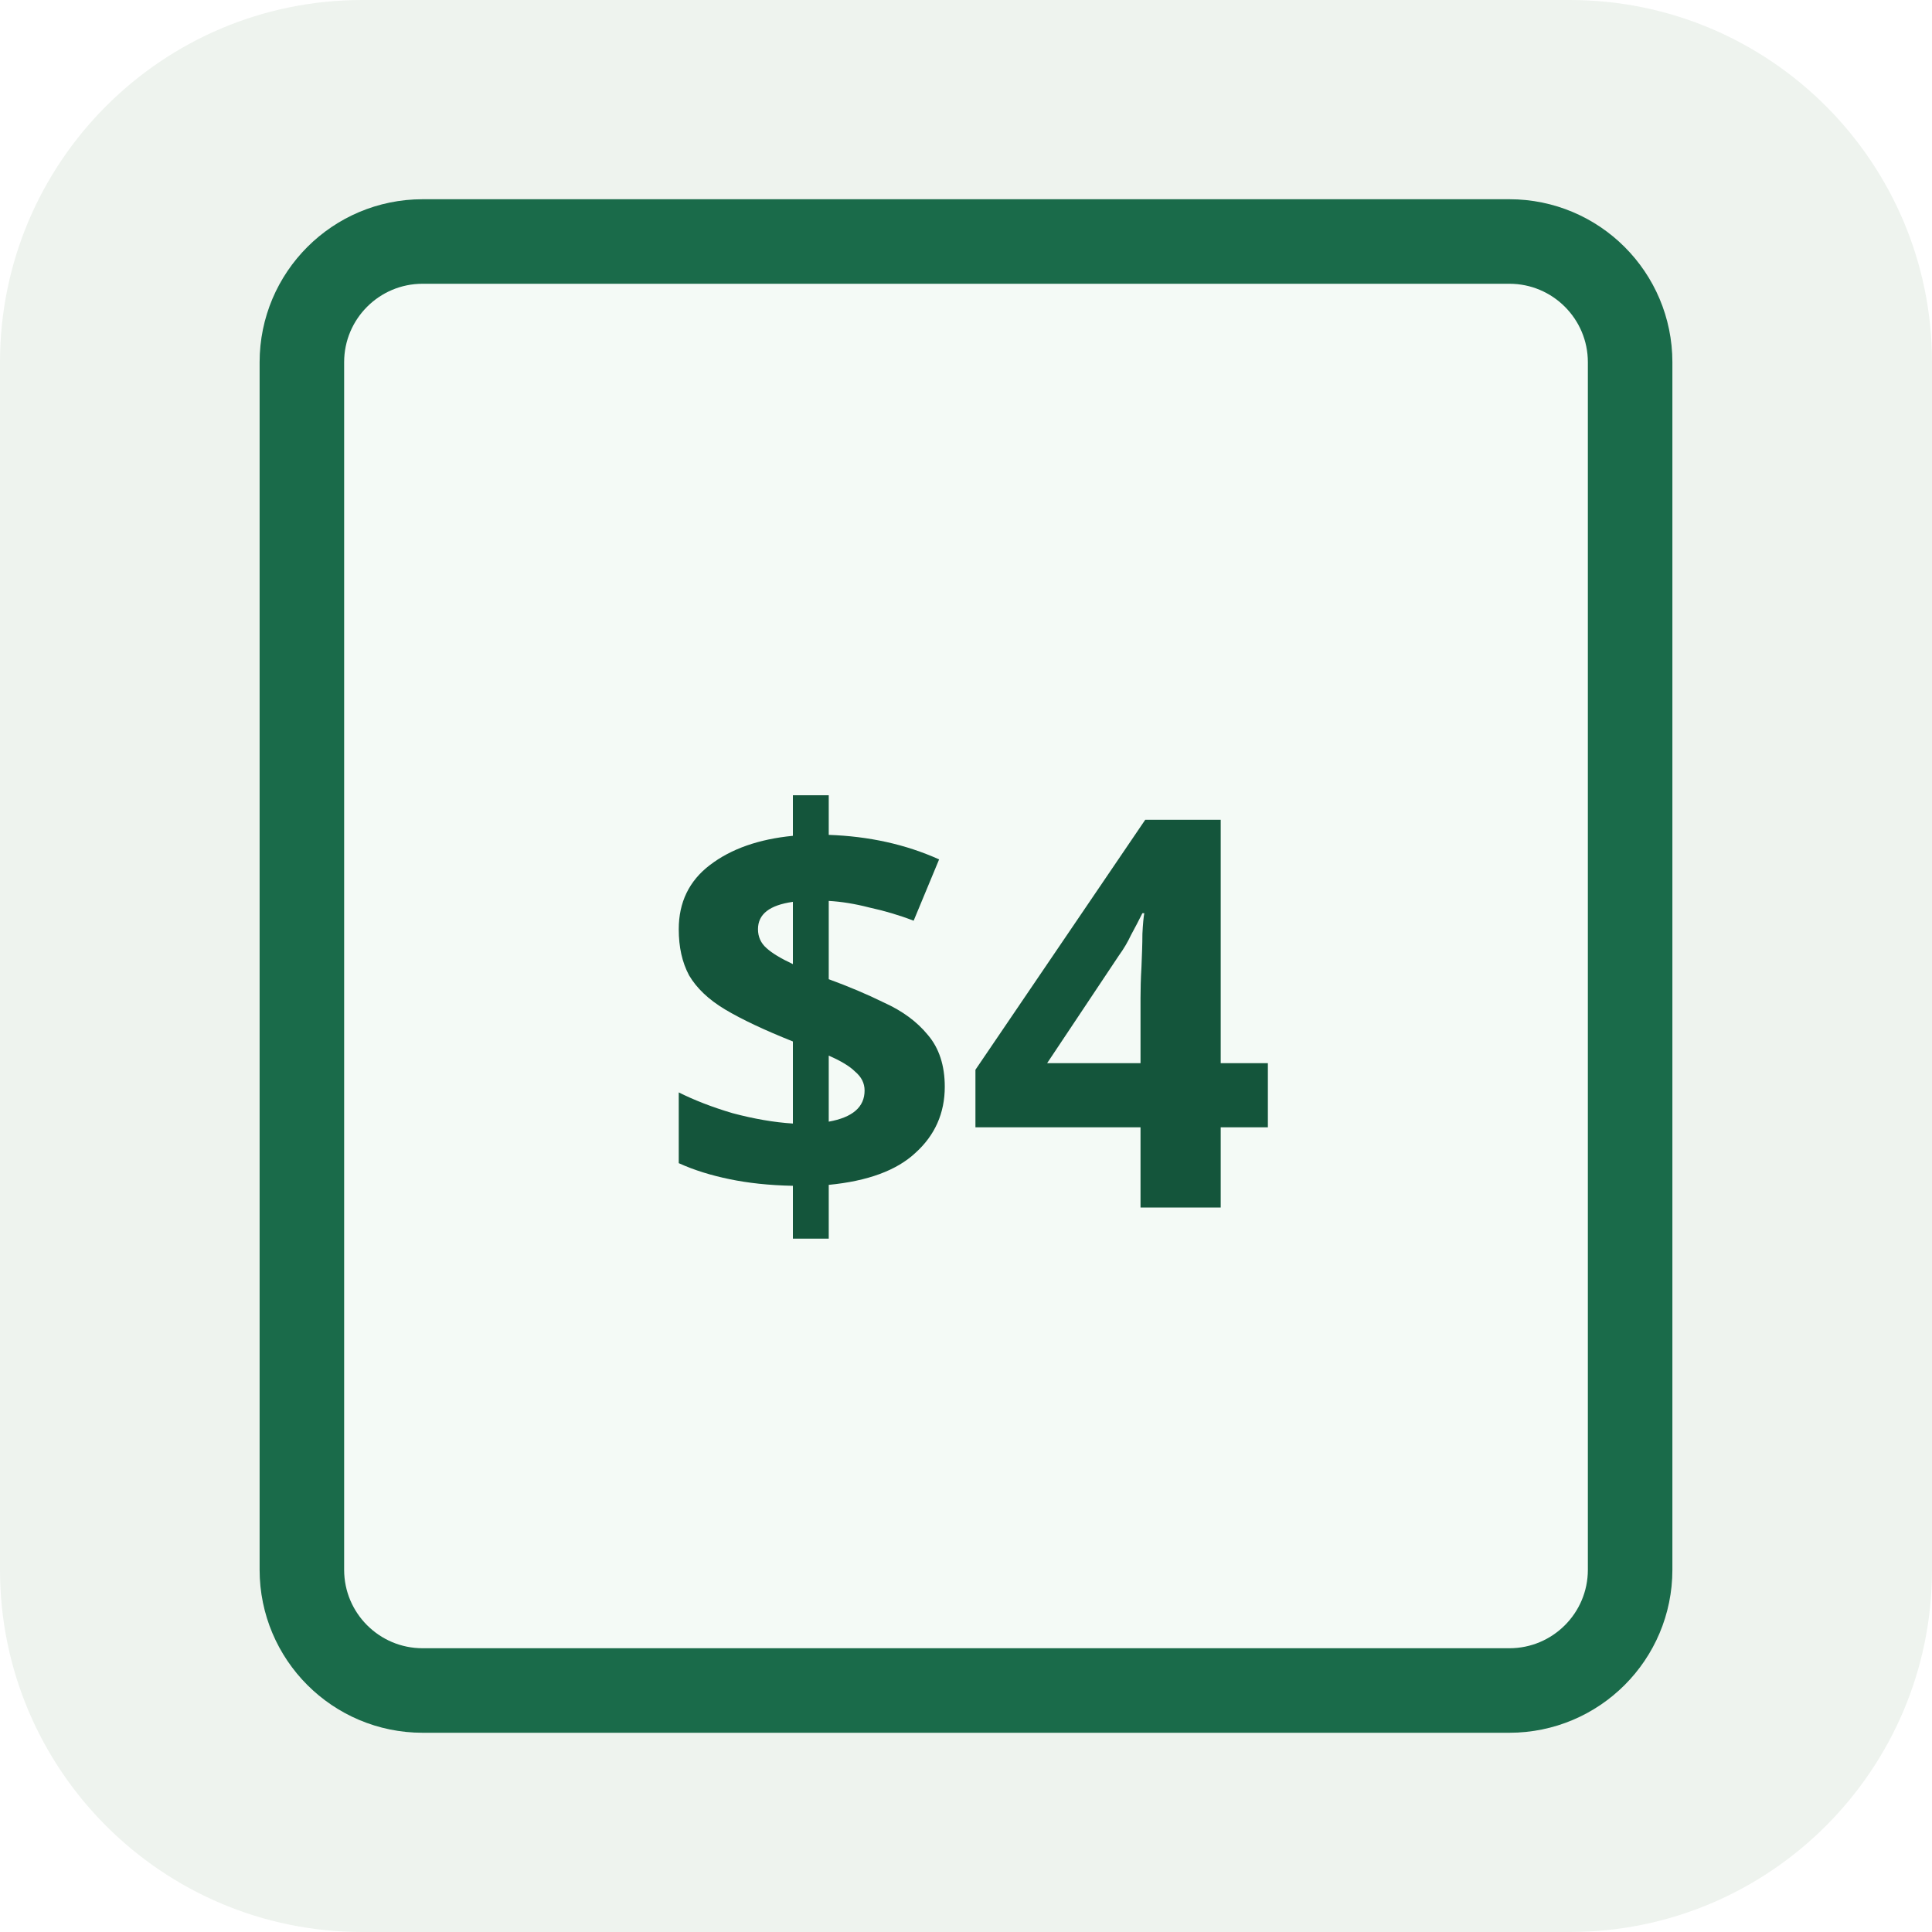
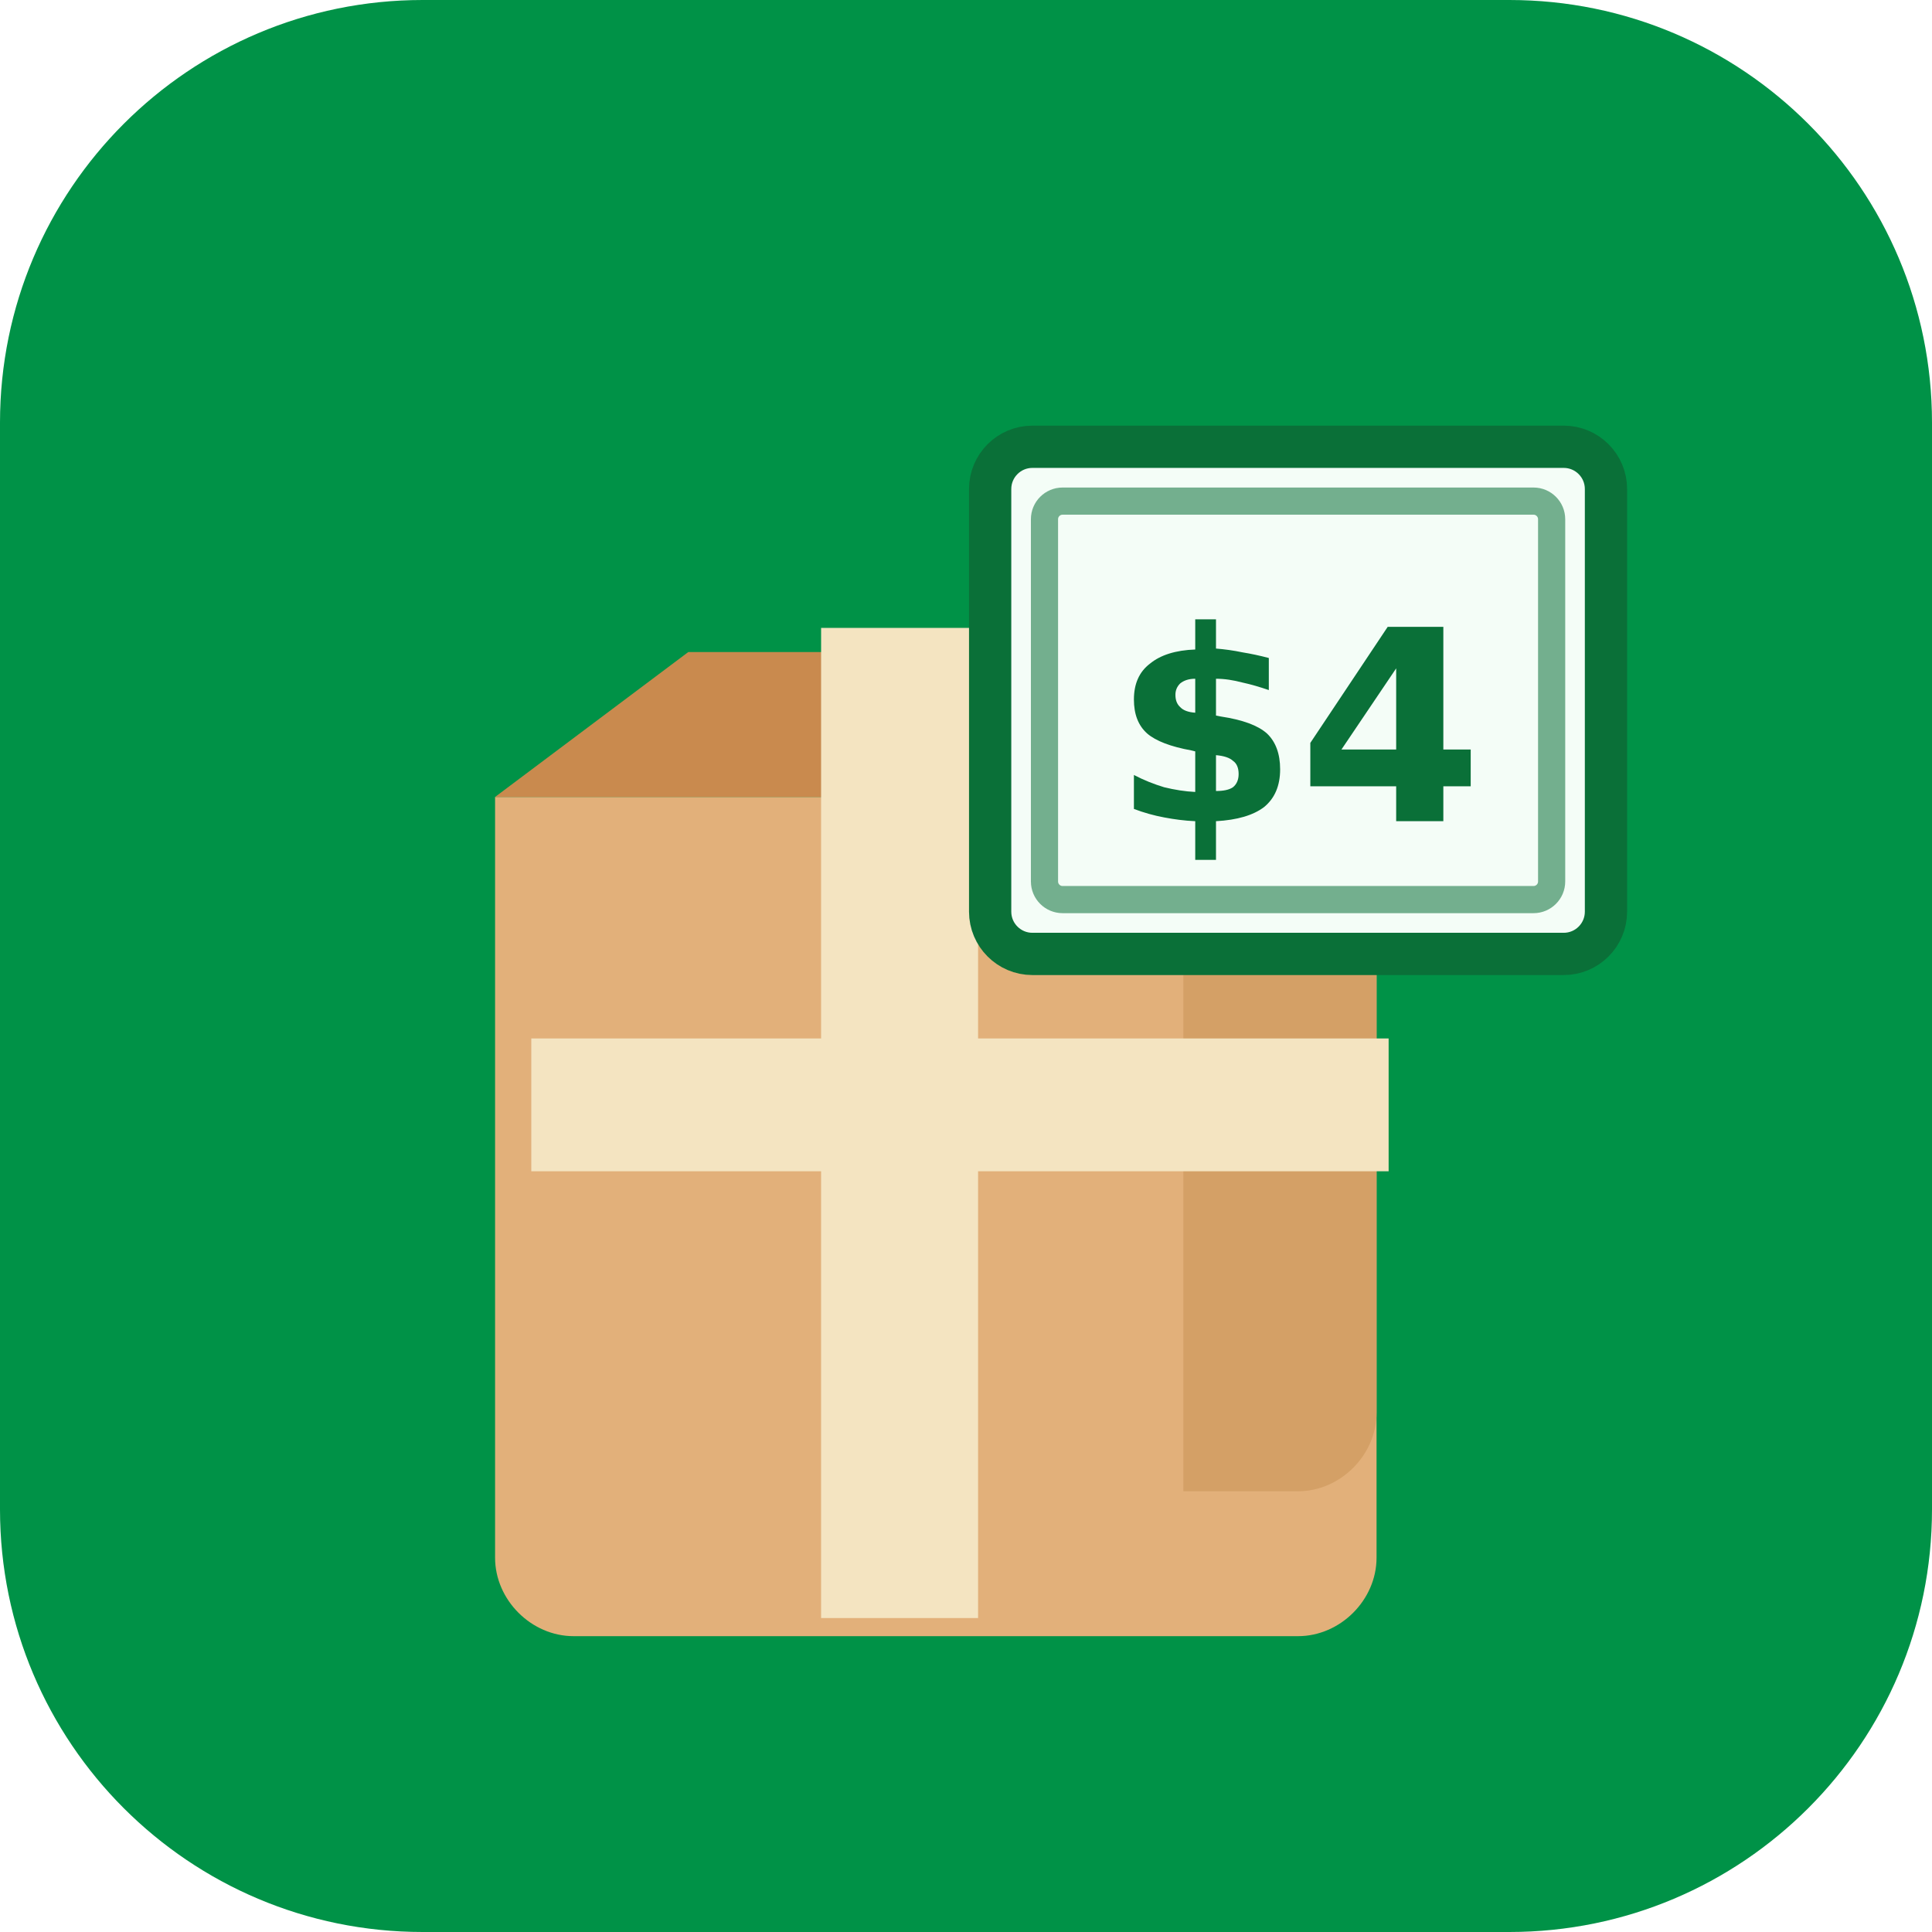
<svg xmlns="http://www.w3.org/2000/svg" viewBox="0 0 32 32">
-   <rect width="32" height="32" rx="6" fill="#EEF3EE" />
-   <rect x="5" y="4" width="22" height="24" rx="2" fill="#F4FAF6" stroke="#1A6B4A" stroke-width="1.4" />
-   <text x="16" y="20" text-anchor="middle" font-size="9" font-family="ui-sans-serif, system-ui, sans-serif" font-weight="700" fill="#14553B">$4</text>
+   <rect width="32" height="32" rx="7" fill="#009247" />
+   <path d="M8.2 13.2h11.4l3.2 2.2v10.4c0 .7-.6 1.3-1.3 1.3H9.5c-.7 0-1.3-.6-1.3-1.3V13.2z" fill="#e2b07a" />
+   <path d="M8.2 13.2h11.4l3.2-2.4H11.4z" fill="#c98a4e" />
+   <path d="M19.6 13.2 22.8 10.8v12.6c0 .7-.6 1.3-1.3 1.3h-1.9z" fill="#d4a066" />
+   <rect x="13.6" y="10.4" width="2.6" height="16.4" fill="#f4e4c1" />
+   <rect x="8.8" y="17.2" width="14.2" height="2.2" fill="#f4e4c1" />
+   <rect x="16.4" y="7.4" width="10.2" height="8.4" rx="0.7" fill="#f4fdf7" stroke="#0a7038" stroke-width="0.7" />
+   <rect x="17.3" y="8.3" width="8.4" height="6.6" rx="0.3" fill="none" stroke="#0a7038" stroke-width="0.45" opacity="0.55" />
+   <text x="21.5" y="13.6" text-anchor="middle" font-size="4.4" font-family="DejaVu Sans, ui-sans-serif, sans-serif" font-weight="700" fill="#0a7038">$4</text>
</svg>
